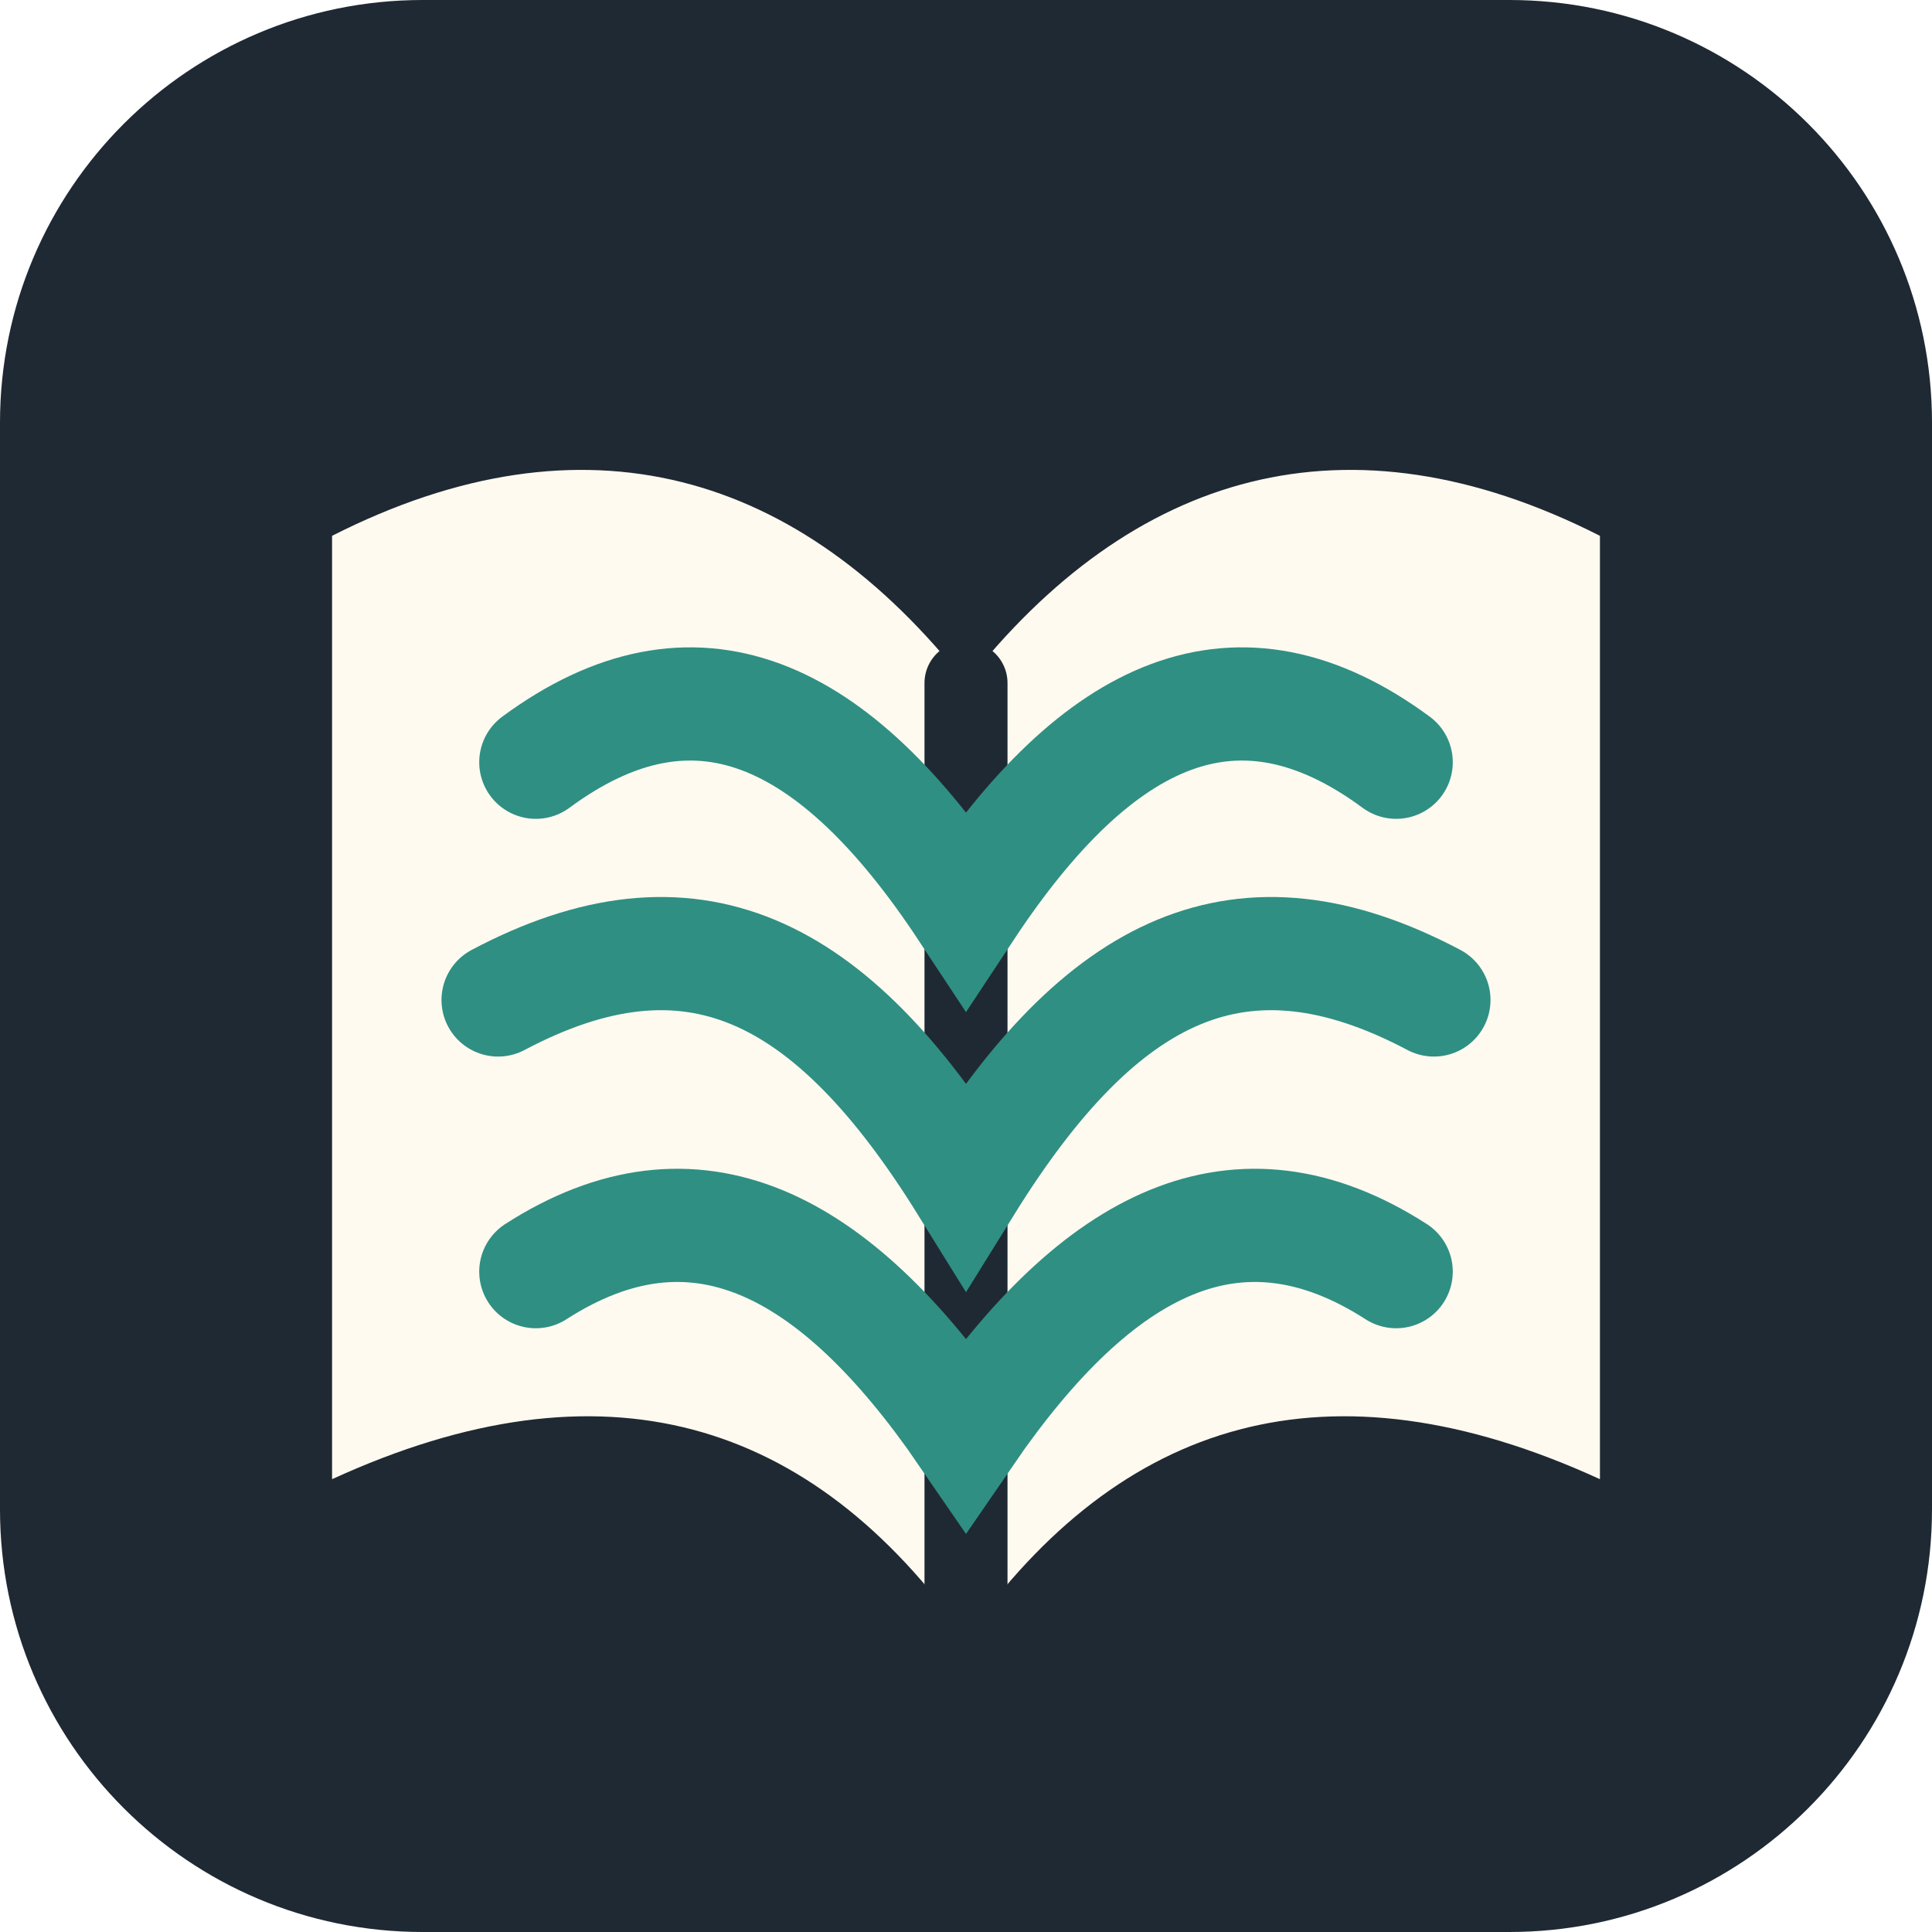
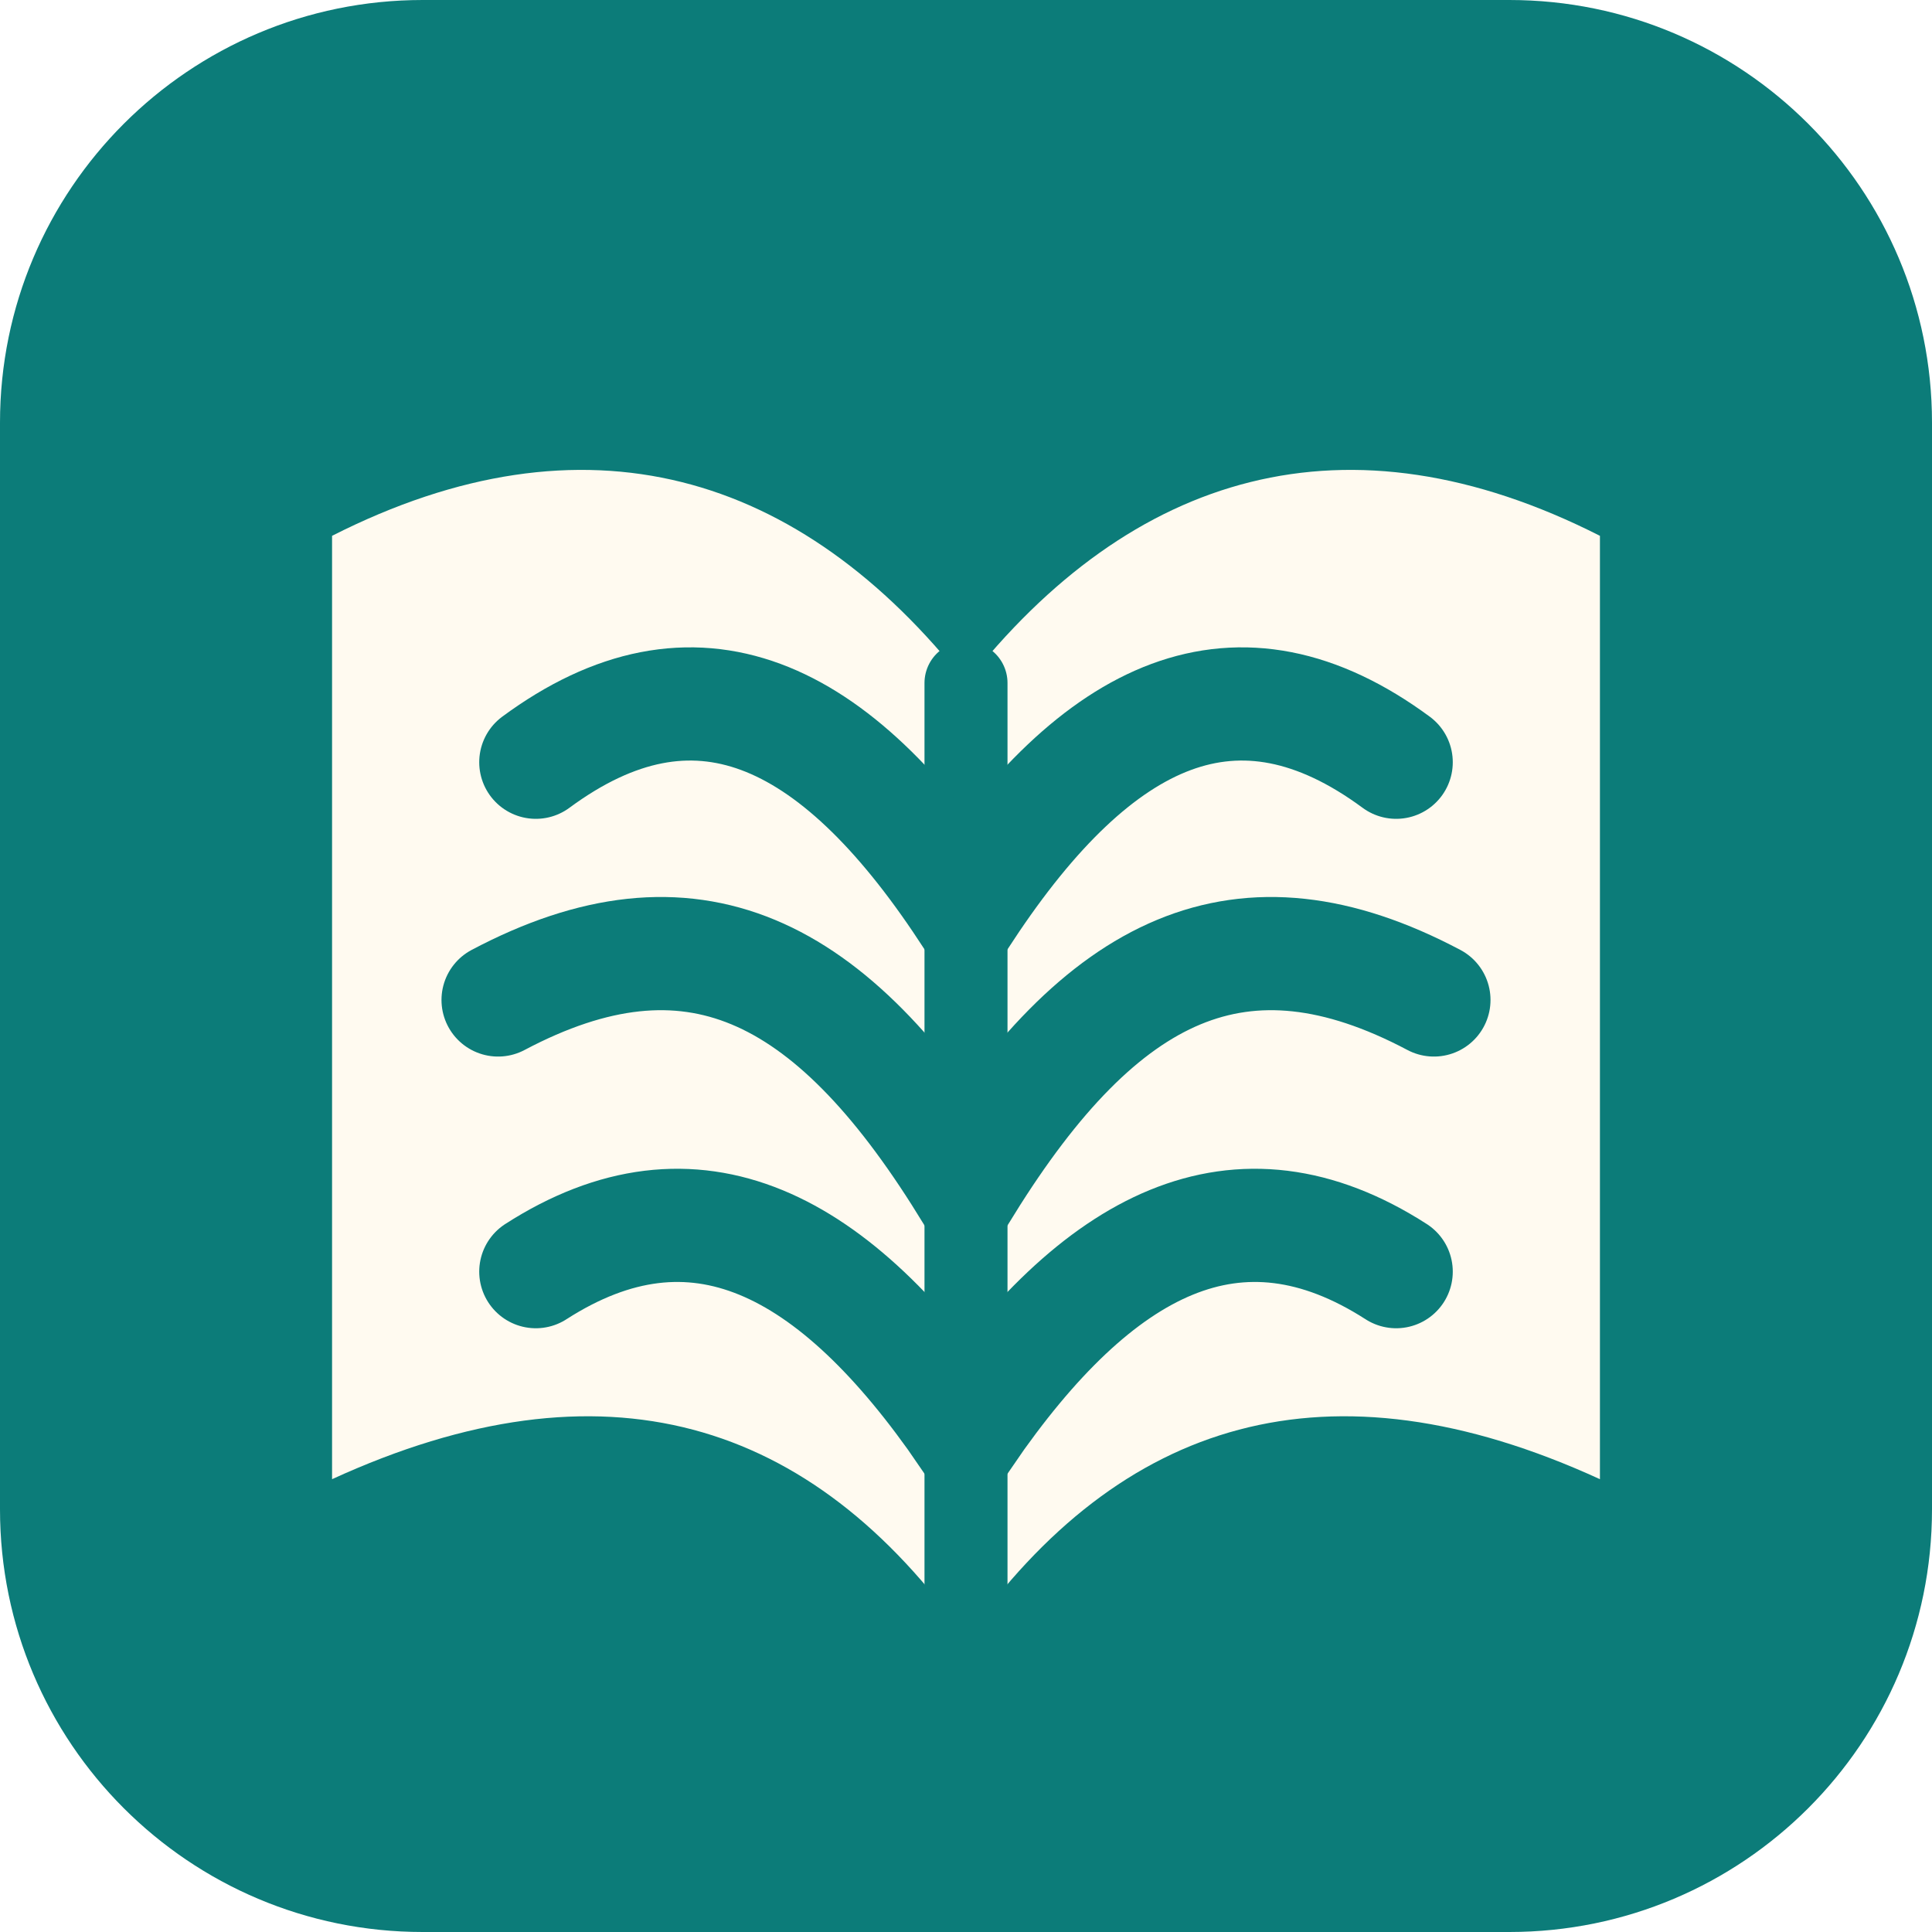
<svg xmlns="http://www.w3.org/2000/svg" viewBox="0 0 512 512" role="img" aria-labelledby="title desc">
-   <rect width="512" height="512" rx="112" fill="#1f2933" />
+   <rect width="512" height="512" rx="112" fill="#0c7c79" />
  <path d="M88 142c67-34 124-17 168 39 44-56 101-73 168-39v250c-72-33-127-16-168 42-41-58-96-75-168-42V142z" fill="#fffaf0" />
-   <path d="M256 181v253" fill="none" stroke="#1f2933" stroke-width="22" stroke-linecap="round" />
-   <path d="M142 202c42-31 79-14 114 39 35-53 72-70 114-39" fill="none" stroke="#2f8f83" stroke-width="30" stroke-linecap="round" />
-   <path d="M132 265c51-27 88-9 124 49 36-58 73-76 124-49" fill="none" stroke="#2f8f83" stroke-width="30" stroke-linecap="round" />
-   <path d="M142 337c42-27 79-8 114 43 35-51 72-70 114-43" fill="none" stroke="#2f8f83" stroke-width="30" stroke-linecap="round" />
+   <path d="M256 181v253" fill="none" stroke="#0c7c79" stroke-width="22" stroke-linecap="round" />
+   <path d="M142 202c42-31 79-14 114 39 35-53 72-70 114-39" fill="none" stroke="#0c7c79" stroke-width="30" stroke-linecap="round" />
+   <path d="M132 265c51-27 88-9 124 49 36-58 73-76 124-49" fill="none" stroke="#0c7c79" stroke-width="30" stroke-linecap="round" />
+   <path d="M142 337c42-27 79-8 114 43 35-51 72-70 114-43" fill="none" stroke="#0c7c79" stroke-width="30" stroke-linecap="round" />
</svg>
